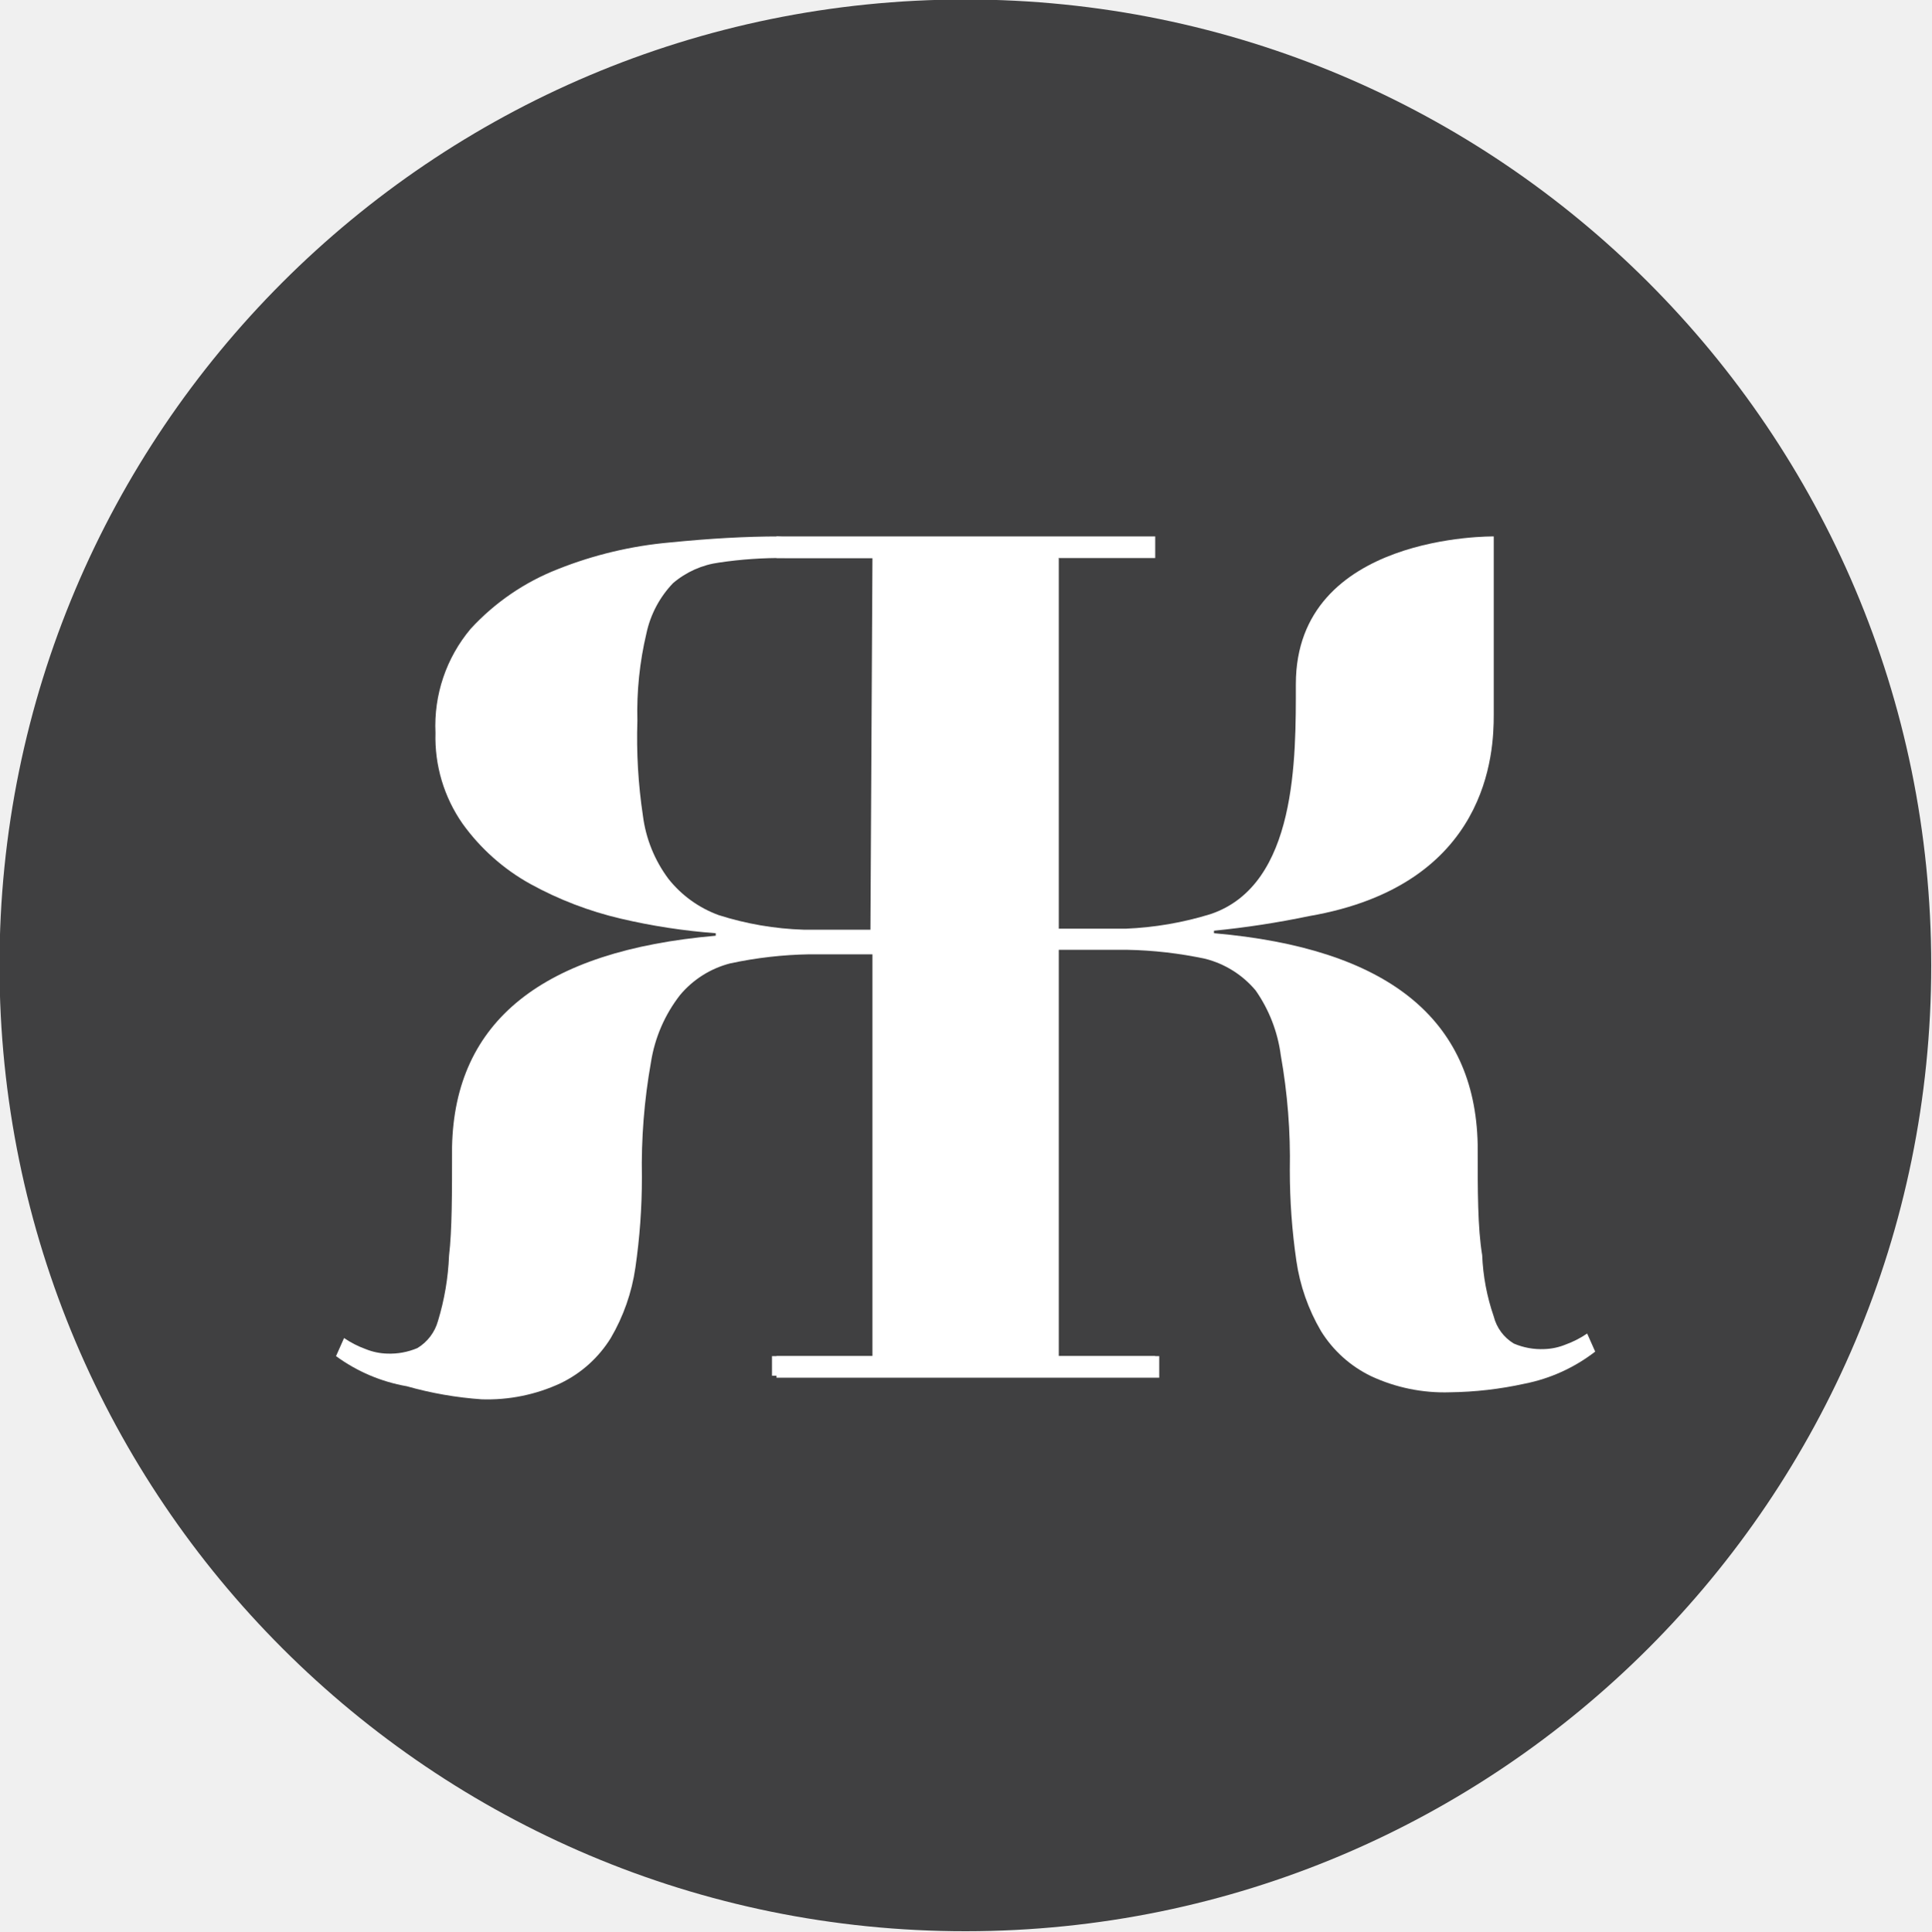
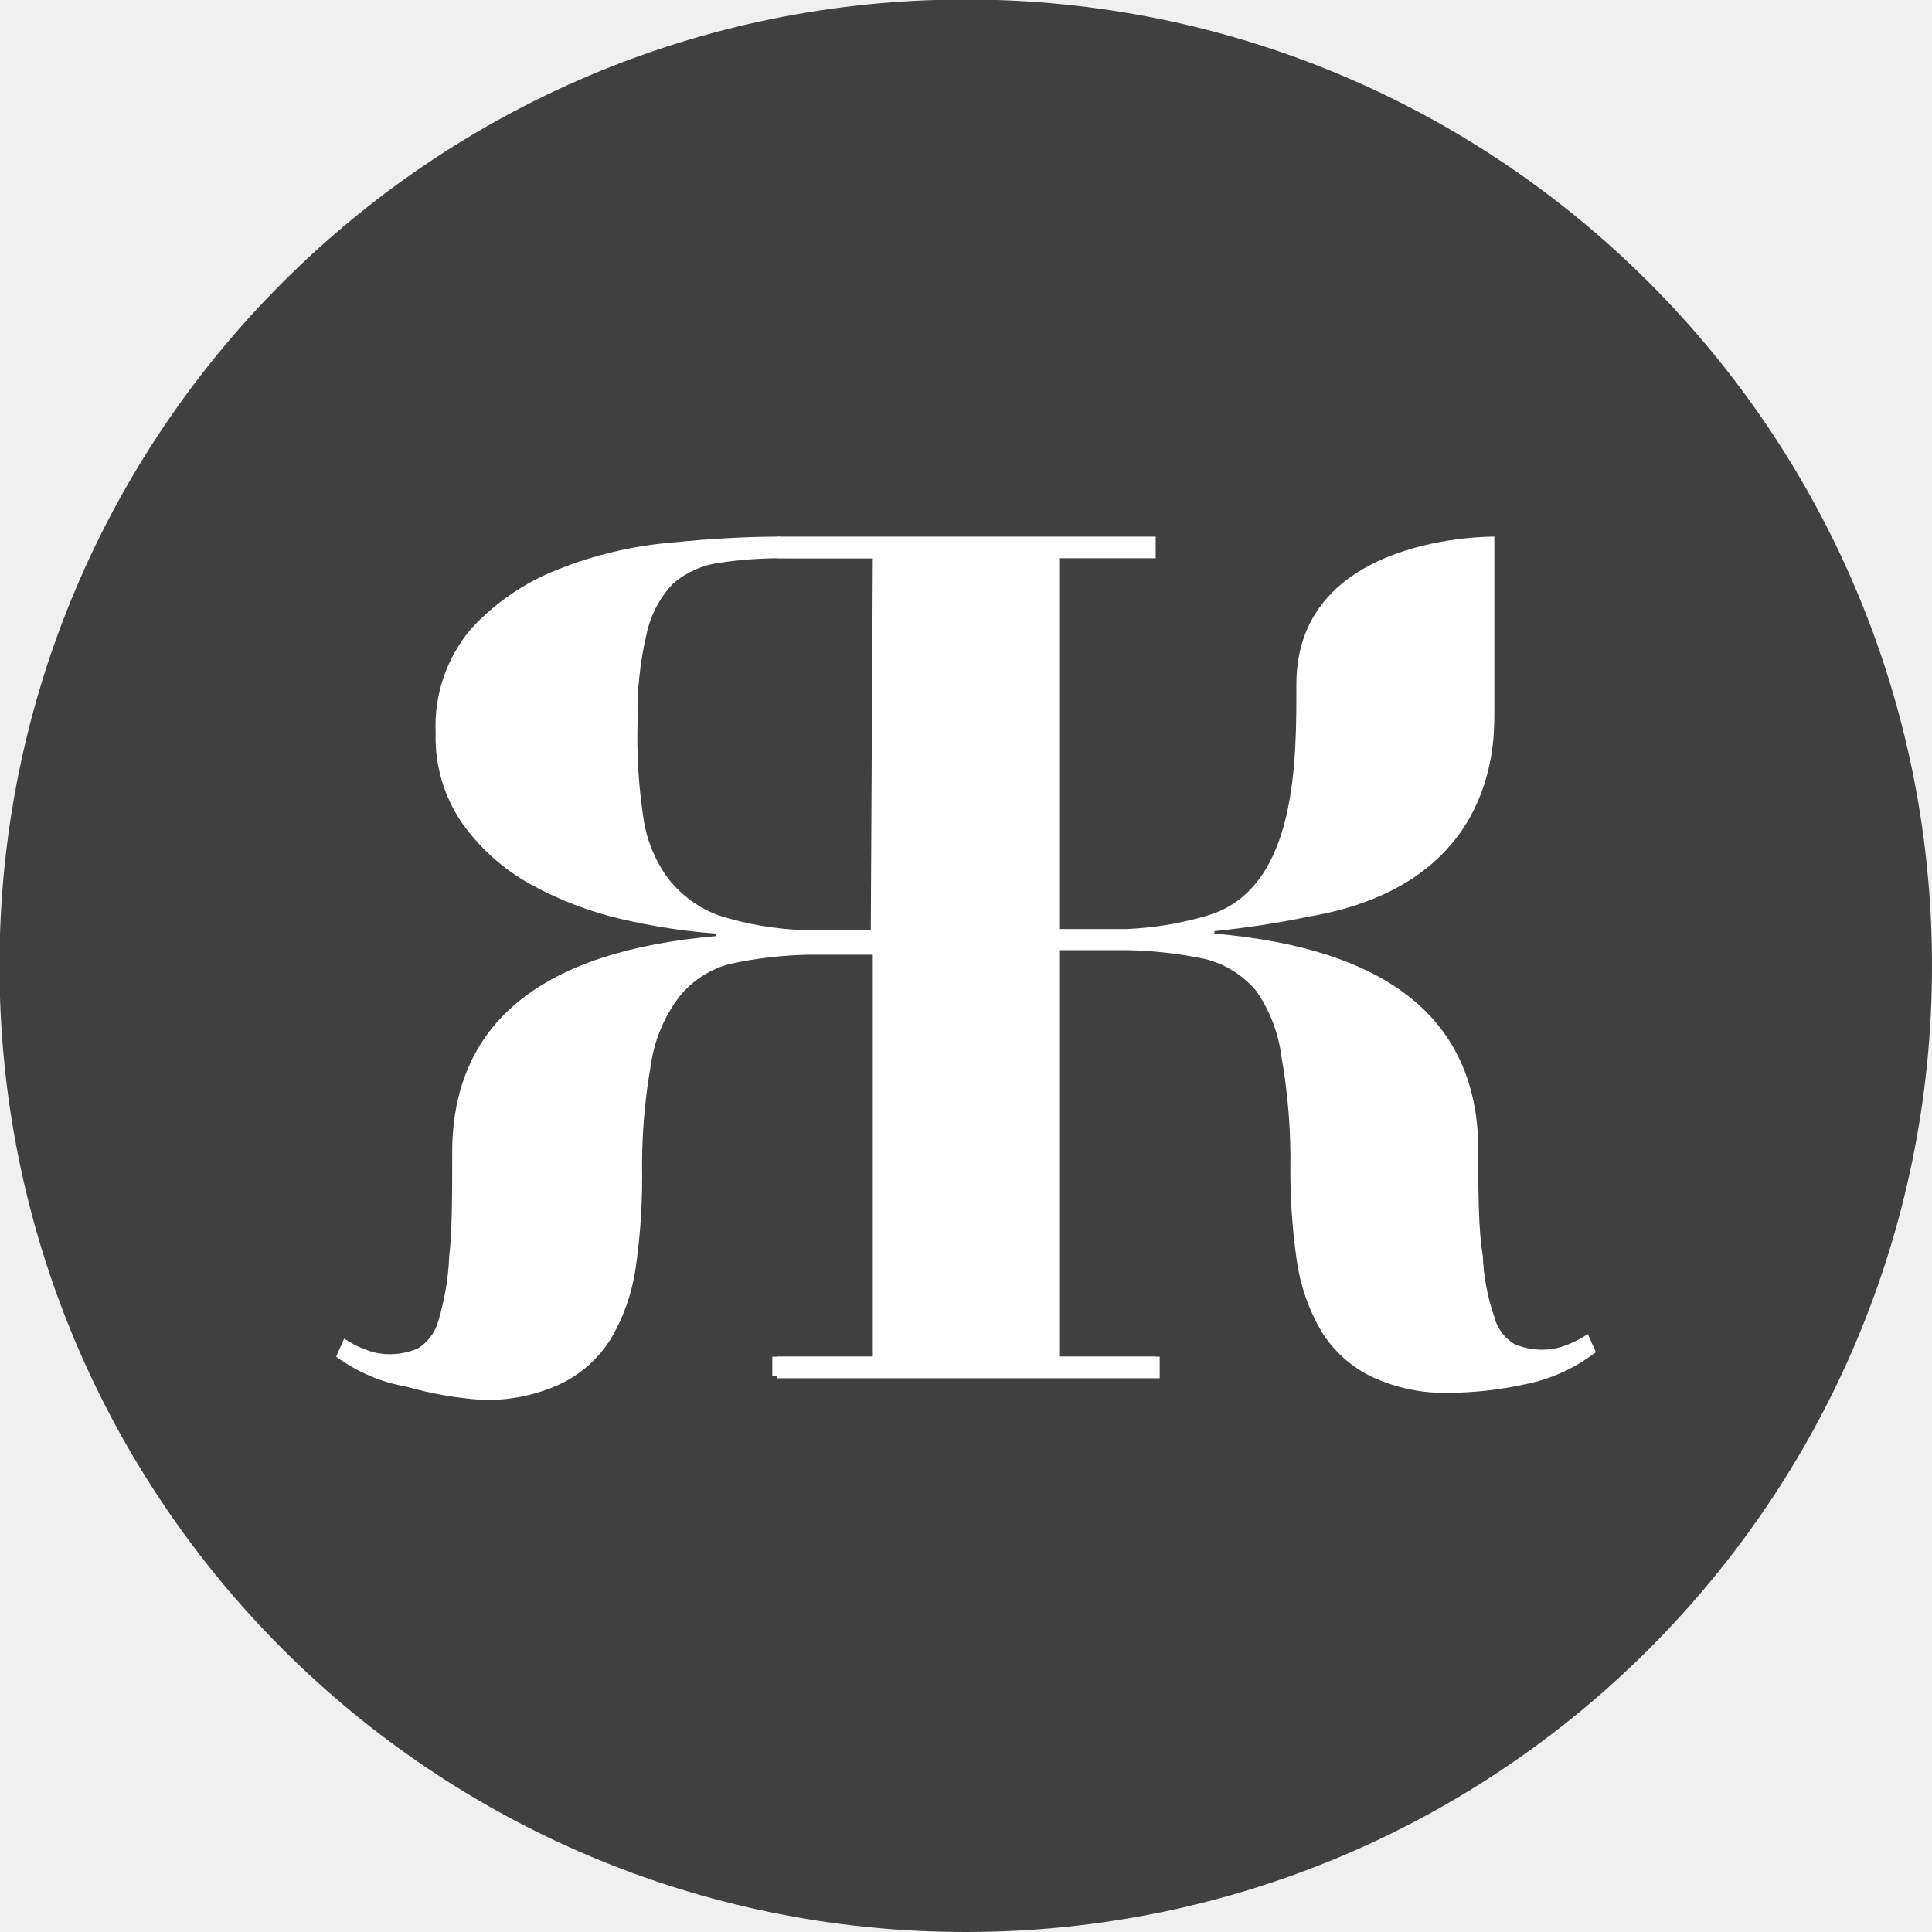
- <svg xmlns="http://www.w3.org/2000/svg" viewBox="0 0 38.45 38.45">
+ <svg xmlns="http://www.w3.org/2000/svg" width="1500" height="1500" viewBox="0 0 38.45 38.45">
  <defs>
    <style>.cls-1{fill:#404041;}.cls-2{fill:#fff;}</style>
  </defs>
  <g id="Layer_2" data-name="Layer 2">
    <g id="Layer_3" data-name="Layer 3">
      <path class="cls-1" d="M38.45,19.22A19.23,19.23,0,1,0,19.23,38.45,19.23,19.23,0,0,0,38.45,19.22Z" />
      <path class="cls-2" d="M23,27.39H15.37V27h2v-8H16.11a8.19,8.19,0,0,0-1.57.18,1.93,1.93,0,0,0-1,.63,2.91,2.91,0,0,0-.58,1.34,11.77,11.77,0,0,0-.18,2.29,12.48,12.48,0,0,1-.13,1.8,3.86,3.86,0,0,1-.49,1.4,2.4,2.4,0,0,1-1,.9,3.45,3.45,0,0,1-1.57.32A7.31,7.31,0,0,1,8.1,27.6,3.36,3.36,0,0,1,6.69,27l.16-.36a1.93,1.93,0,0,0,.43.22,1.23,1.23,0,0,0,.43.09,1.4,1.4,0,0,0,.6-.11.92.92,0,0,0,.41-.54A5.17,5.17,0,0,0,8.94,25C9,24.5,9,23.77,9,22.83q.08-3.75,5.25-4.2v-.05a12.24,12.24,0,0,1-1.89-.29,7.08,7.08,0,0,1-1.8-.69,4.12,4.12,0,0,1-1.35-1.2,3,3,0,0,1-.54-1.81,3,3,0,0,1,.7-2.07,4.66,4.66,0,0,1,1.74-1.19,7.91,7.91,0,0,1,2.23-.53c.8-.08,1.52-.12,2.17-.12H23v.43H21.07V27H23ZM17.37,11.11H15.63a8.33,8.33,0,0,0-1.31.09,1.78,1.78,0,0,0-.92.41,2.07,2.07,0,0,0-.53,1,6.77,6.77,0,0,0-.18,1.74,10.43,10.43,0,0,0,.11,1.89,2.66,2.66,0,0,0,.51,1.26,2.27,2.27,0,0,0,1,.72,6.21,6.21,0,0,0,1.69.29h1.33Z" />
      <path class="cls-2" d="M21.08,11.11v7.38h1.33a6.63,6.63,0,0,0,1.69-.29c1.73-.58,1.7-3.12,1.7-4.58,0-3,3.94-2.94,3.94-2.94v3.56c0,.71-.08,3.38-3.68,4a17.8,17.8,0,0,1-1.89.29v.05q5.17.45,5.25,4.2c0,.94,0,1.67.09,2.21a4.25,4.25,0,0,0,.23,1.22.88.88,0,0,0,.4.54,1.39,1.39,0,0,0,.61.11,1.22,1.22,0,0,0,.42-.09,1.93,1.93,0,0,0,.43-.22l.16.36a3.36,3.36,0,0,1-1.41.64,7.31,7.31,0,0,1-1.48.17,3.45,3.45,0,0,1-1.57-.32,2.4,2.4,0,0,1-1-.9,3.86,3.86,0,0,1-.49-1.4,12.48,12.48,0,0,1-.13-1.8,11.77,11.77,0,0,0-.18-2.29A2.91,2.91,0,0,0,25,19.72a1.93,1.93,0,0,0-1-.63,8.19,8.19,0,0,0-1.57-.18H21.08V27h2v.43H15.46V27h1.92V11.11H15.46v-.43" />
    </g>
  </g>
</svg>
